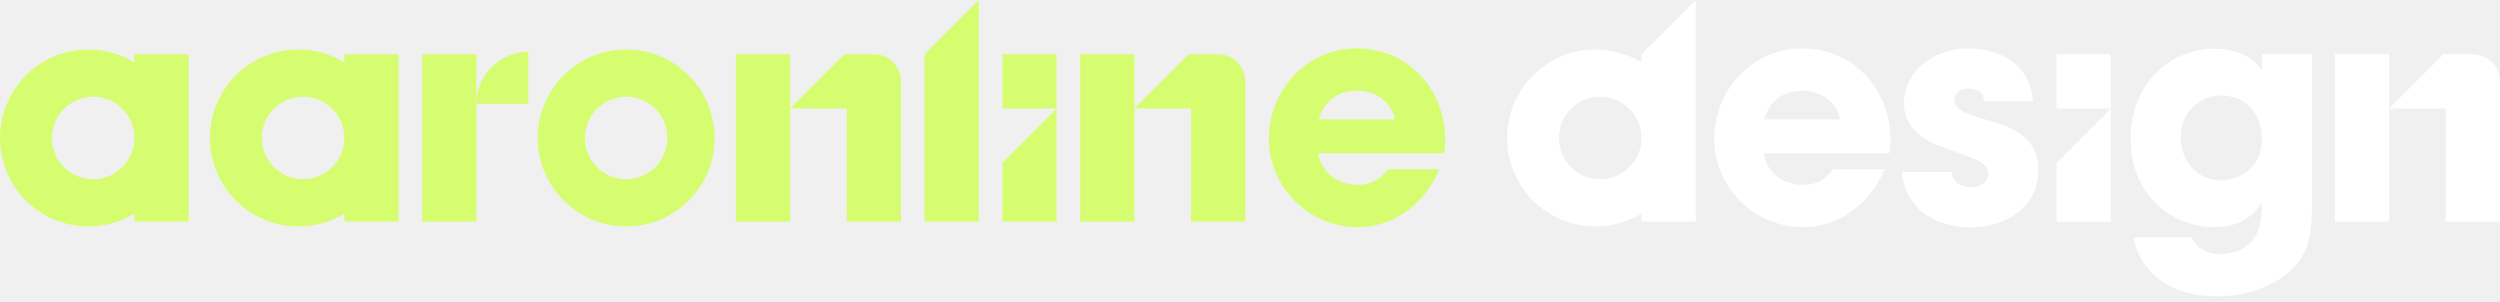
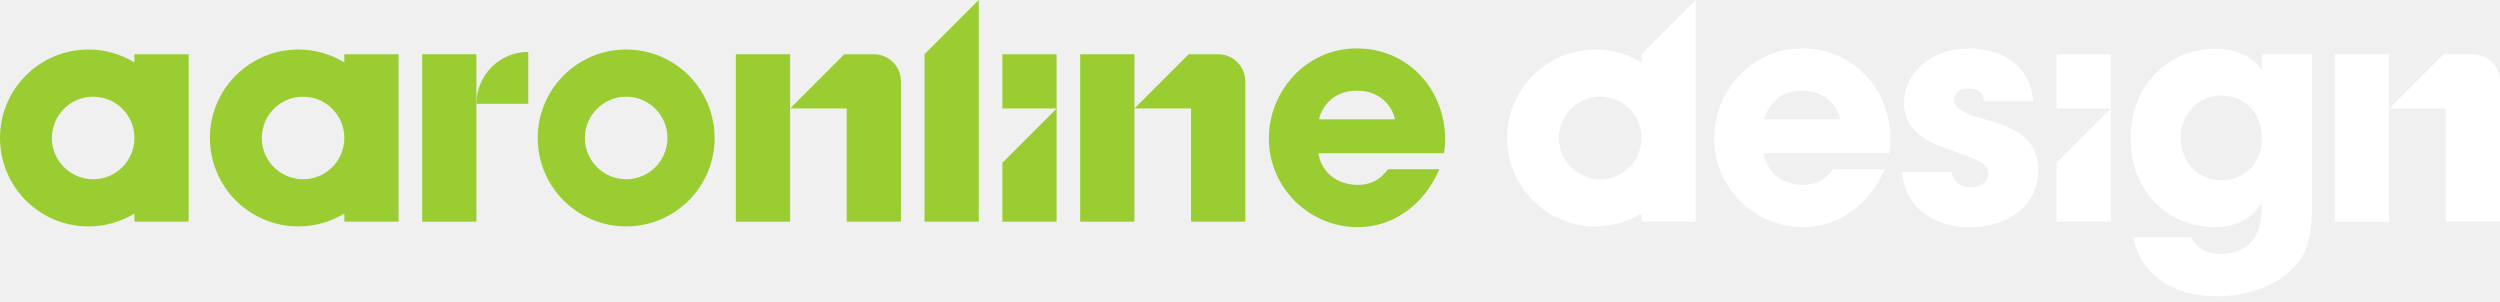
<svg xmlns="http://www.w3.org/2000/svg" width="265" height="32" viewBox="0 0 265 32" fill="none">
-   <path d="M92.5 5.753C92.541 5.751 92.583 5.75 92.625 5.75C94.213 5.75 95.5 7.037 95.5 8.625V23.5H89.75V11.5H83.75L89.5 5.75H92.5V5.753Z" fill="#D6FD70" />
-   <rect x="78" y="5.75" width="5.75" height="17.75" fill="#D6FD70" />
-   <path d="M31.625 5.25C33.41 5.25 35.08 5.749 36.5 6.615V5.75H42.25V23.5H36.5V22.634C35.08 23.5 33.411 24 31.625 24C26.447 24 22.25 19.803 22.25 14.625C22.25 9.447 26.447 5.25 31.625 5.25ZM32.125 10.25C29.709 10.25 27.75 12.209 27.75 14.625C27.75 17.041 29.709 19 32.125 19C34.541 19 36.5 17.041 36.5 14.625C36.5 12.209 34.541 10.25 32.125 10.25Z" fill="#D6FD70" />
-   <path d="M66.375 5.25C71.553 5.25 75.75 9.447 75.75 14.625C75.75 19.803 71.553 24 66.375 24C61.197 24 57 19.803 57 14.625C57 9.447 61.197 5.25 66.375 5.25ZM66.375 10.25C63.959 10.25 62 12.209 62 14.625C62 17.041 63.959 19 66.375 19C68.791 19 70.75 17.041 70.75 14.625C70.75 12.209 68.791 10.25 66.375 10.25Z" fill="#D6FD70" />
-   <path d="M147.14 17.932H152.58C151.716 19.916 150.468 21.452 148.964 22.476C147.492 23.532 145.732 24.076 143.908 24.076C138.82 24.076 134.5 19.948 134.5 14.668C134.5 9.708 138.404 5.132 143.812 5.132C149.22 5.132 153.188 9.42 153.188 14.828C153.188 15.532 153.124 15.82 153.06 16.236H139.748C140.068 18.348 141.828 19.596 143.908 19.596C145.54 19.596 146.404 18.86 147.14 17.932ZM139.812 12.652H147.876C147.652 11.596 146.596 9.612 143.844 9.612C141.092 9.612 140.036 11.596 139.812 12.652Z" fill="#D6FD70" />
-   <path d="M112 23.5H106.25V17.25L112 11.5H106.25V5.75H112V23.5Z" fill="#D6FD70" />
-   <path d="M9.375 5.25C11.161 5.25 12.83 5.749 14.25 6.615V5.75H20V23.5H14.25V22.634C12.829 23.5 11.161 24 9.375 24C4.197 24 0 19.803 0 14.625C0 9.447 4.197 5.25 9.375 5.25ZM9.875 10.25C7.459 10.25 5.5 12.209 5.5 14.625C5.5 17.041 7.459 19 9.875 19C12.291 19 14.25 17.041 14.25 14.625C14.25 12.209 12.291 10.25 9.875 10.25Z" fill="#D6FD70" />
-   <rect x="44.75" y="5.75" width="5.75" height="17.75" fill="#D6FD70" />
-   <path d="M56 5.5C52.962 5.5 50.5 7.962 50.5 11H56V5.5Z" fill="#D6FD70" />
-   <path d="M103.75 23.5H98V5.75L103.75 0V23.5Z" fill="#D6FD70" />
-   <path d="M129 5.753C129.041 5.751 129.083 5.75 129.125 5.75C130.713 5.75 132 7.037 132 8.625V23.5H126.25V11.5H120.25L126 5.75H129V5.753Z" fill="#D6FD70" />
-   <rect x="114.5" y="5.75" width="5.75" height="17.75" fill="#D6FD70" />
+   <path d="M92.5 5.753C92.541 5.751 92.583 5.75 92.625 5.75C94.213 5.75 95.5 7.037 95.5 8.625V23.5H89.75V11.5H83.75L89.5 5.75H92.5V5.753Z" fill="#9ACD32" />
+   <rect x="78" y="5.75" width="5.75" height="17.75" fill="#9ACD32" />
+   <path d="M31.625 5.25C33.41 5.25 35.08 5.749 36.5 6.615V5.75H42.25V23.5H36.5V22.634C35.08 23.5 33.411 24 31.625 24C26.447 24 22.25 19.803 22.25 14.625C22.25 9.447 26.447 5.25 31.625 5.25ZM32.125 10.25C29.709 10.25 27.75 12.209 27.75 14.625C27.75 17.041 29.709 19 32.125 19C34.541 19 36.5 17.041 36.5 14.625C36.5 12.209 34.541 10.25 32.125 10.25Z" fill="#9ACD32" />
+   <path d="M66.375 5.25C71.553 5.25 75.75 9.447 75.75 14.625C75.75 19.803 71.553 24 66.375 24C61.197 24 57 19.803 57 14.625C57 9.447 61.197 5.25 66.375 5.25ZM66.375 10.25C63.959 10.25 62 12.209 62 14.625C62 17.041 63.959 19 66.375 19C68.791 19 70.75 17.041 70.75 14.625C70.75 12.209 68.791 10.25 66.375 10.25Z" fill="#9ACD32" />
+   <path d="M147.14 17.932H152.58C151.716 19.916 150.468 21.452 148.964 22.476C147.492 23.532 145.732 24.076 143.908 24.076C138.82 24.076 134.5 19.948 134.5 14.668C134.5 9.708 138.404 5.132 143.812 5.132C149.22 5.132 153.188 9.42 153.188 14.828C153.188 15.532 153.124 15.82 153.06 16.236H139.748C140.068 18.348 141.828 19.596 143.908 19.596C145.54 19.596 146.404 18.86 147.14 17.932ZM139.812 12.652H147.876C147.652 11.596 146.596 9.612 143.844 9.612C141.092 9.612 140.036 11.596 139.812 12.652Z" fill="#9ACD32" />
+   <path d="M112 23.5H106.25V17.25L112 11.5H106.25V5.75H112V23.5Z" fill="#9ACD32" />
+   <path d="M9.375 5.25C11.161 5.25 12.83 5.749 14.25 6.615V5.75H20V23.5H14.25V22.634C12.829 23.5 11.161 24 9.375 24C4.197 24 0 19.803 0 14.625C0 9.447 4.197 5.25 9.375 5.25ZM9.875 10.25C7.459 10.25 5.5 12.209 5.5 14.625C5.5 17.041 7.459 19 9.875 19C12.291 19 14.25 17.041 14.25 14.625C14.25 12.209 12.291 10.25 9.875 10.25Z" fill="#9ACD32" />
+   <rect x="44.75" y="5.75" width="5.75" height="17.75" fill="#9ACD32" />
+   <path d="M56 5.5C52.962 5.5 50.5 7.962 50.5 11H56V5.5Z" fill="#9ACD32" />
+   <path d="M103.75 23.5H98V5.75L103.75 0V23.5Z" fill="#9ACD32" />
+   <path d="M129 5.753C129.041 5.751 129.083 5.75 129.125 5.75C130.713 5.75 132 7.037 132 8.625V23.5H126.25V11.5H120.25L126 5.75H129V5.753Z" fill="#9ACD32" />
+   <rect x="114.5" y="5.75" width="5.75" height="17.75" fill="#9ACD32" />
  <path d="M223.75 23.5H218V17.25L223.75 11.5H218V5.75H223.75V23.5Z" fill="white" />
  <path d="M245.076 5.74V21.356C245.076 24.012 244.884 25.708 244.02 27.212C242.644 29.452 239.412 31.404 235.028 31.404C228.852 31.404 226.516 27.692 226.164 25.164H232.308C233.076 26.924 235.06 26.924 235.412 26.924C236.084 26.924 239.732 26.86 239.732 22.092V21.548H239.668C239.124 22.572 237.588 24.076 234.804 24.076C229.972 24.076 225.844 20.428 225.844 14.732C225.844 8.652 230.196 5.164 234.804 5.164C236.788 5.164 238.74 5.868 239.7 7.404H239.764V5.74H245.076ZM231.156 14.54C231.156 17.388 233.204 19.116 235.412 19.116C237.972 19.116 239.764 17.26 239.764 14.7C239.764 11.852 237.812 10.124 235.444 10.124C233.172 10.124 231.156 11.948 231.156 14.54Z" fill="white" />
  <path d="M215.52 10.732H210.304C210.272 10.348 210.208 9.388 208.64 9.388C207.52 9.388 207.136 10.092 207.136 10.572C207.136 11.532 208.448 12.076 209.856 12.492C212.864 13.324 216.064 14.22 216.064 18.06C216.064 21.804 212.768 24.108 208.832 24.108C206.144 24.108 202.08 22.892 201.6 18.22H206.88C207.104 19.852 208.672 19.852 208.896 19.852C209.792 19.852 210.752 19.34 210.752 18.476C210.752 17.1 209.44 16.94 206.048 15.628C203.744 14.892 201.824 13.388 201.824 10.988C201.824 7.468 205.024 5.132 208.704 5.132C211.04 5.132 215.072 6.06 215.52 10.732Z" fill="white" />
  <path d="M194.343 17.932H199.783C198.919 19.916 197.671 21.452 196.167 22.476C194.695 23.532 192.935 24.076 191.111 24.076C186.023 24.076 181.703 19.948 181.703 14.668C181.703 9.708 185.607 5.132 191.015 5.132C196.423 5.132 200.391 9.42 200.391 14.828C200.391 15.532 200.327 15.82 200.263 16.236H186.951C187.271 18.348 189.031 19.596 191.111 19.596C192.743 19.596 193.607 18.86 194.343 17.932ZM187.015 12.652H195.079C194.855 11.596 193.799 9.612 191.047 9.612C188.295 9.612 187.239 11.596 187.015 12.652Z" fill="white" />
  <path fill-rule="evenodd" clip-rule="evenodd" d="M179.75 23.5H174V22.634C172.58 23.5 170.911 24 169.125 24C163.947 24 159.75 19.803 159.75 14.625C159.75 9.447 163.947 5.25 169.125 5.25C170.911 5.25 172.58 5.749 174 6.616V5.75L179.75 0V23.5ZM169.625 10.25C167.209 10.25 165.25 12.209 165.25 14.625C165.25 17.041 167.209 19 169.625 19C172.041 19 174 17.041 174 14.625C174 12.209 172.041 10.25 169.625 10.25Z" fill="white" />
  <path d="M262 5.753C262.041 5.751 262.083 5.75 262.125 5.75C263.713 5.75 265 7.037 265 8.625V23.5H259.25V11.5H253.25L259 5.75H262V5.753Z" fill="white" />
  <rect x="247.5" y="5.75" width="5.75" height="17.75" fill="white" />
</svg>
